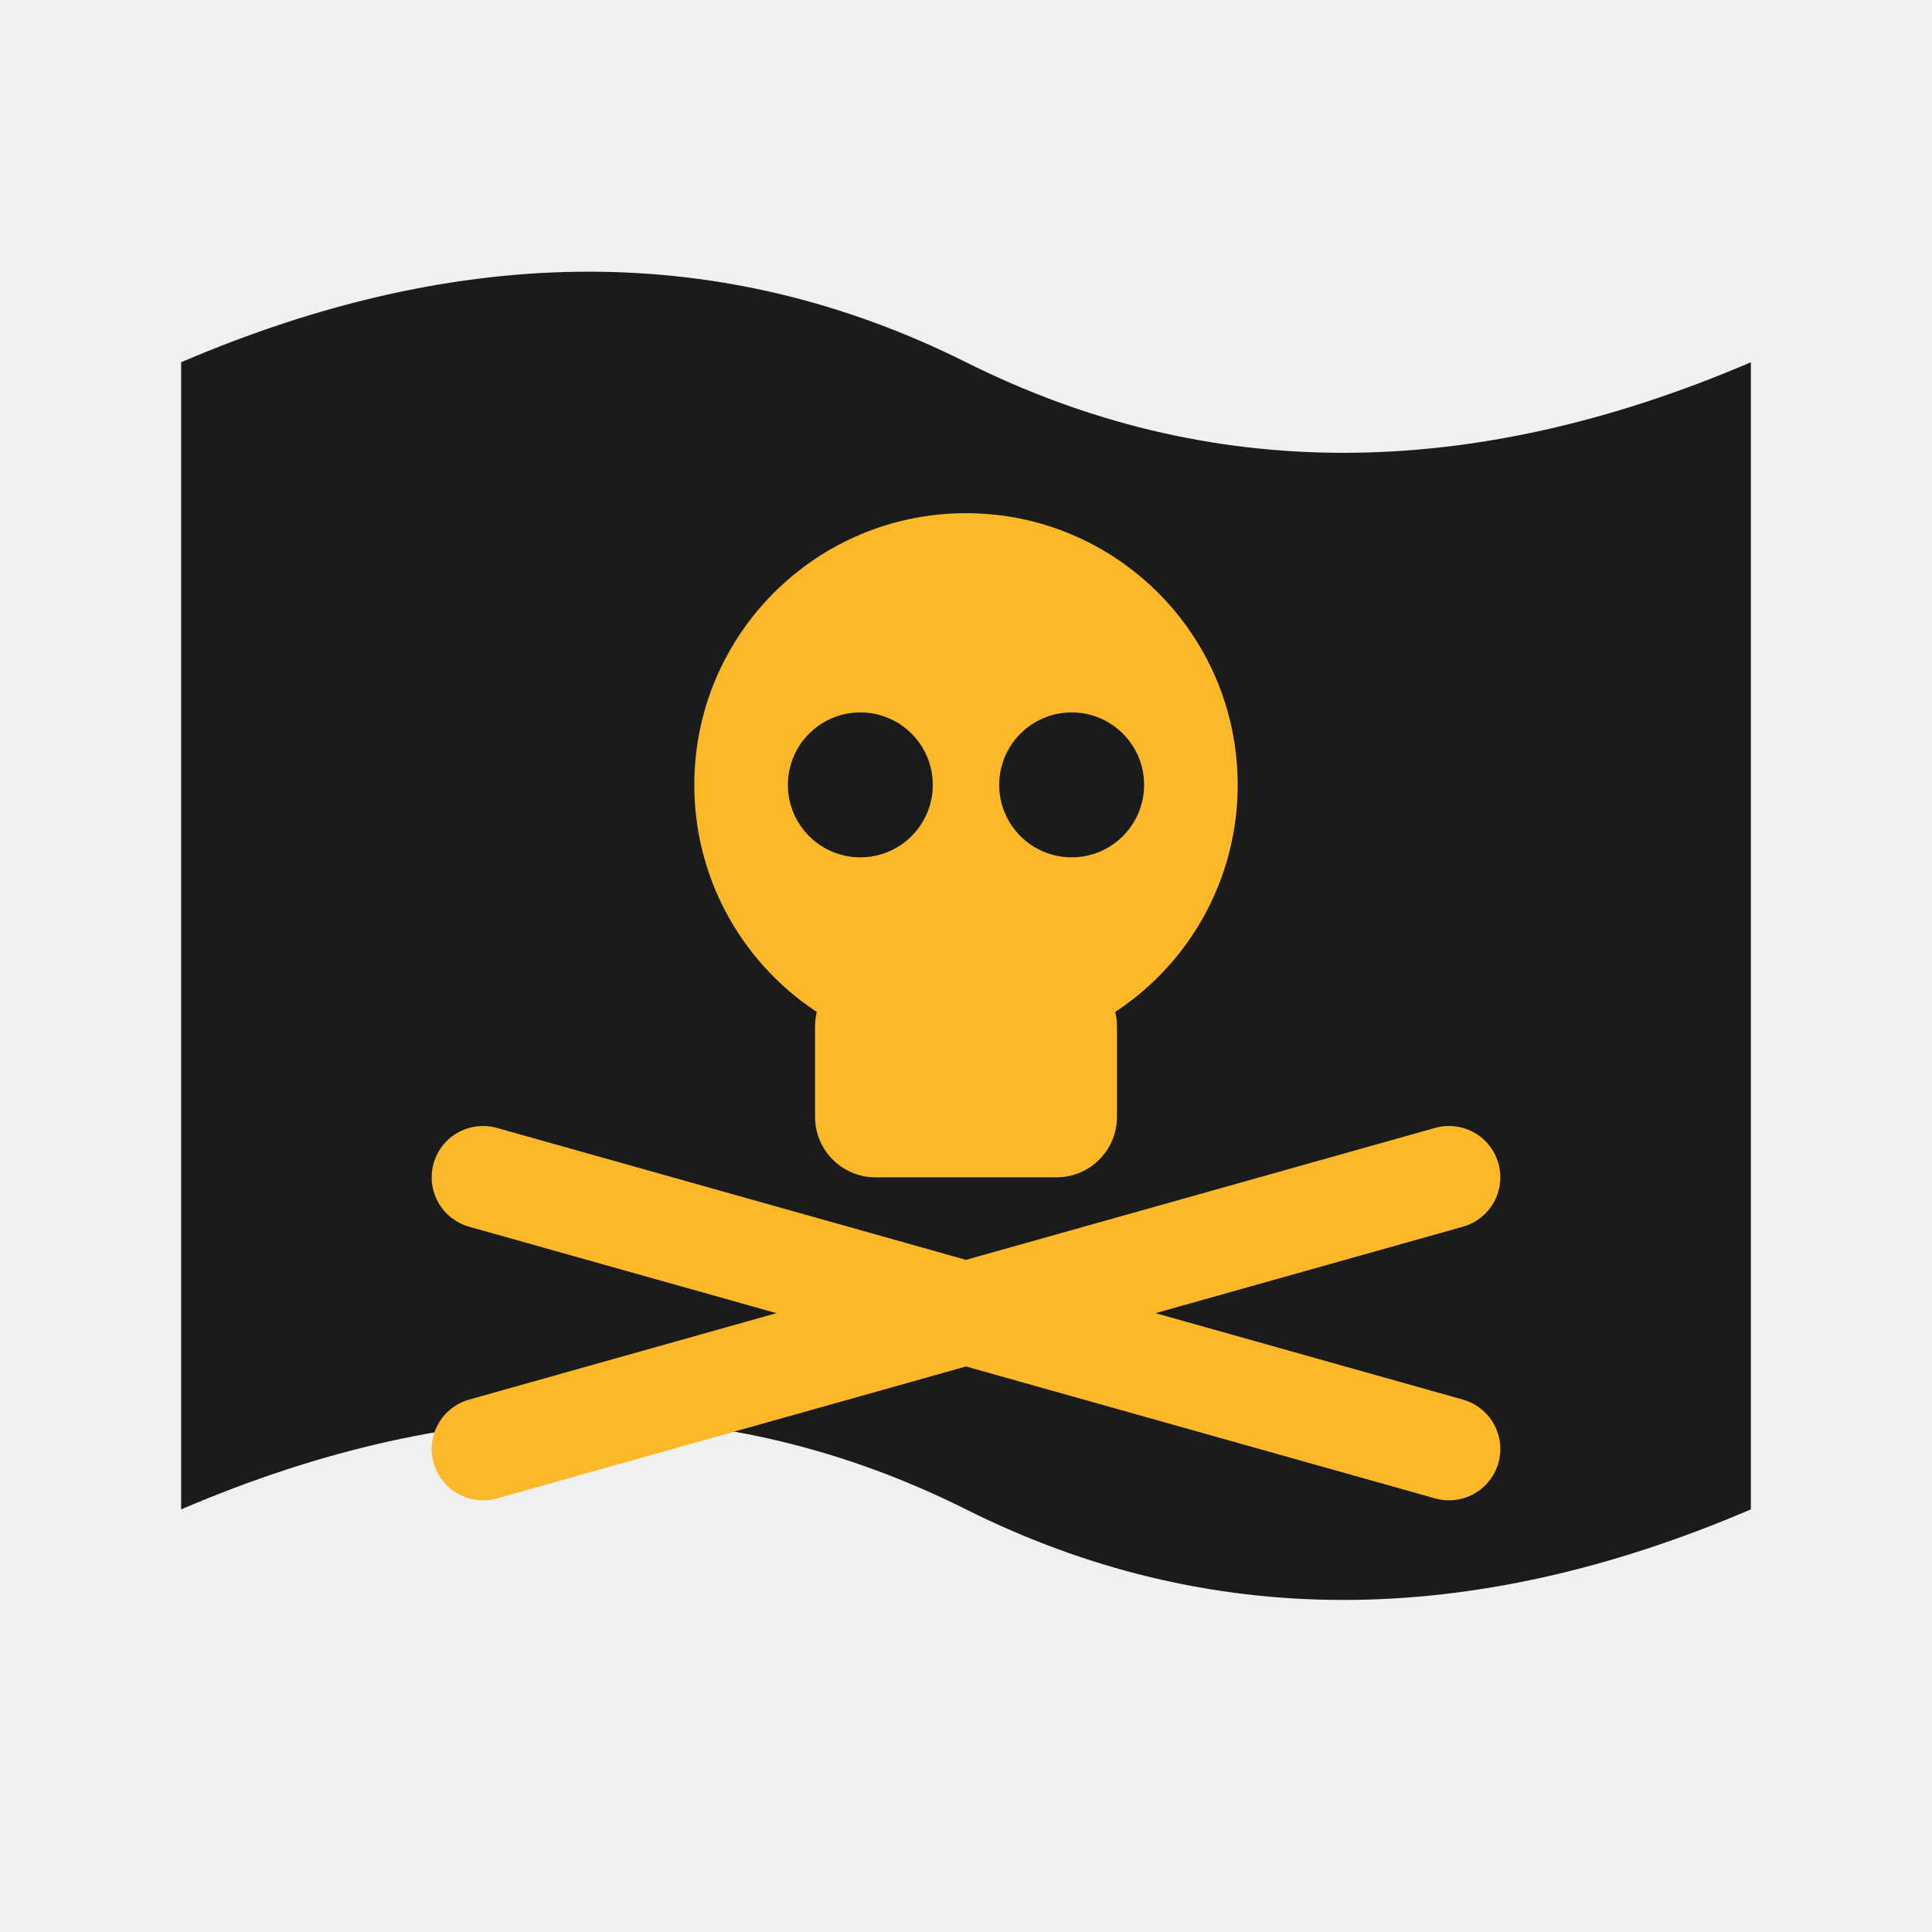
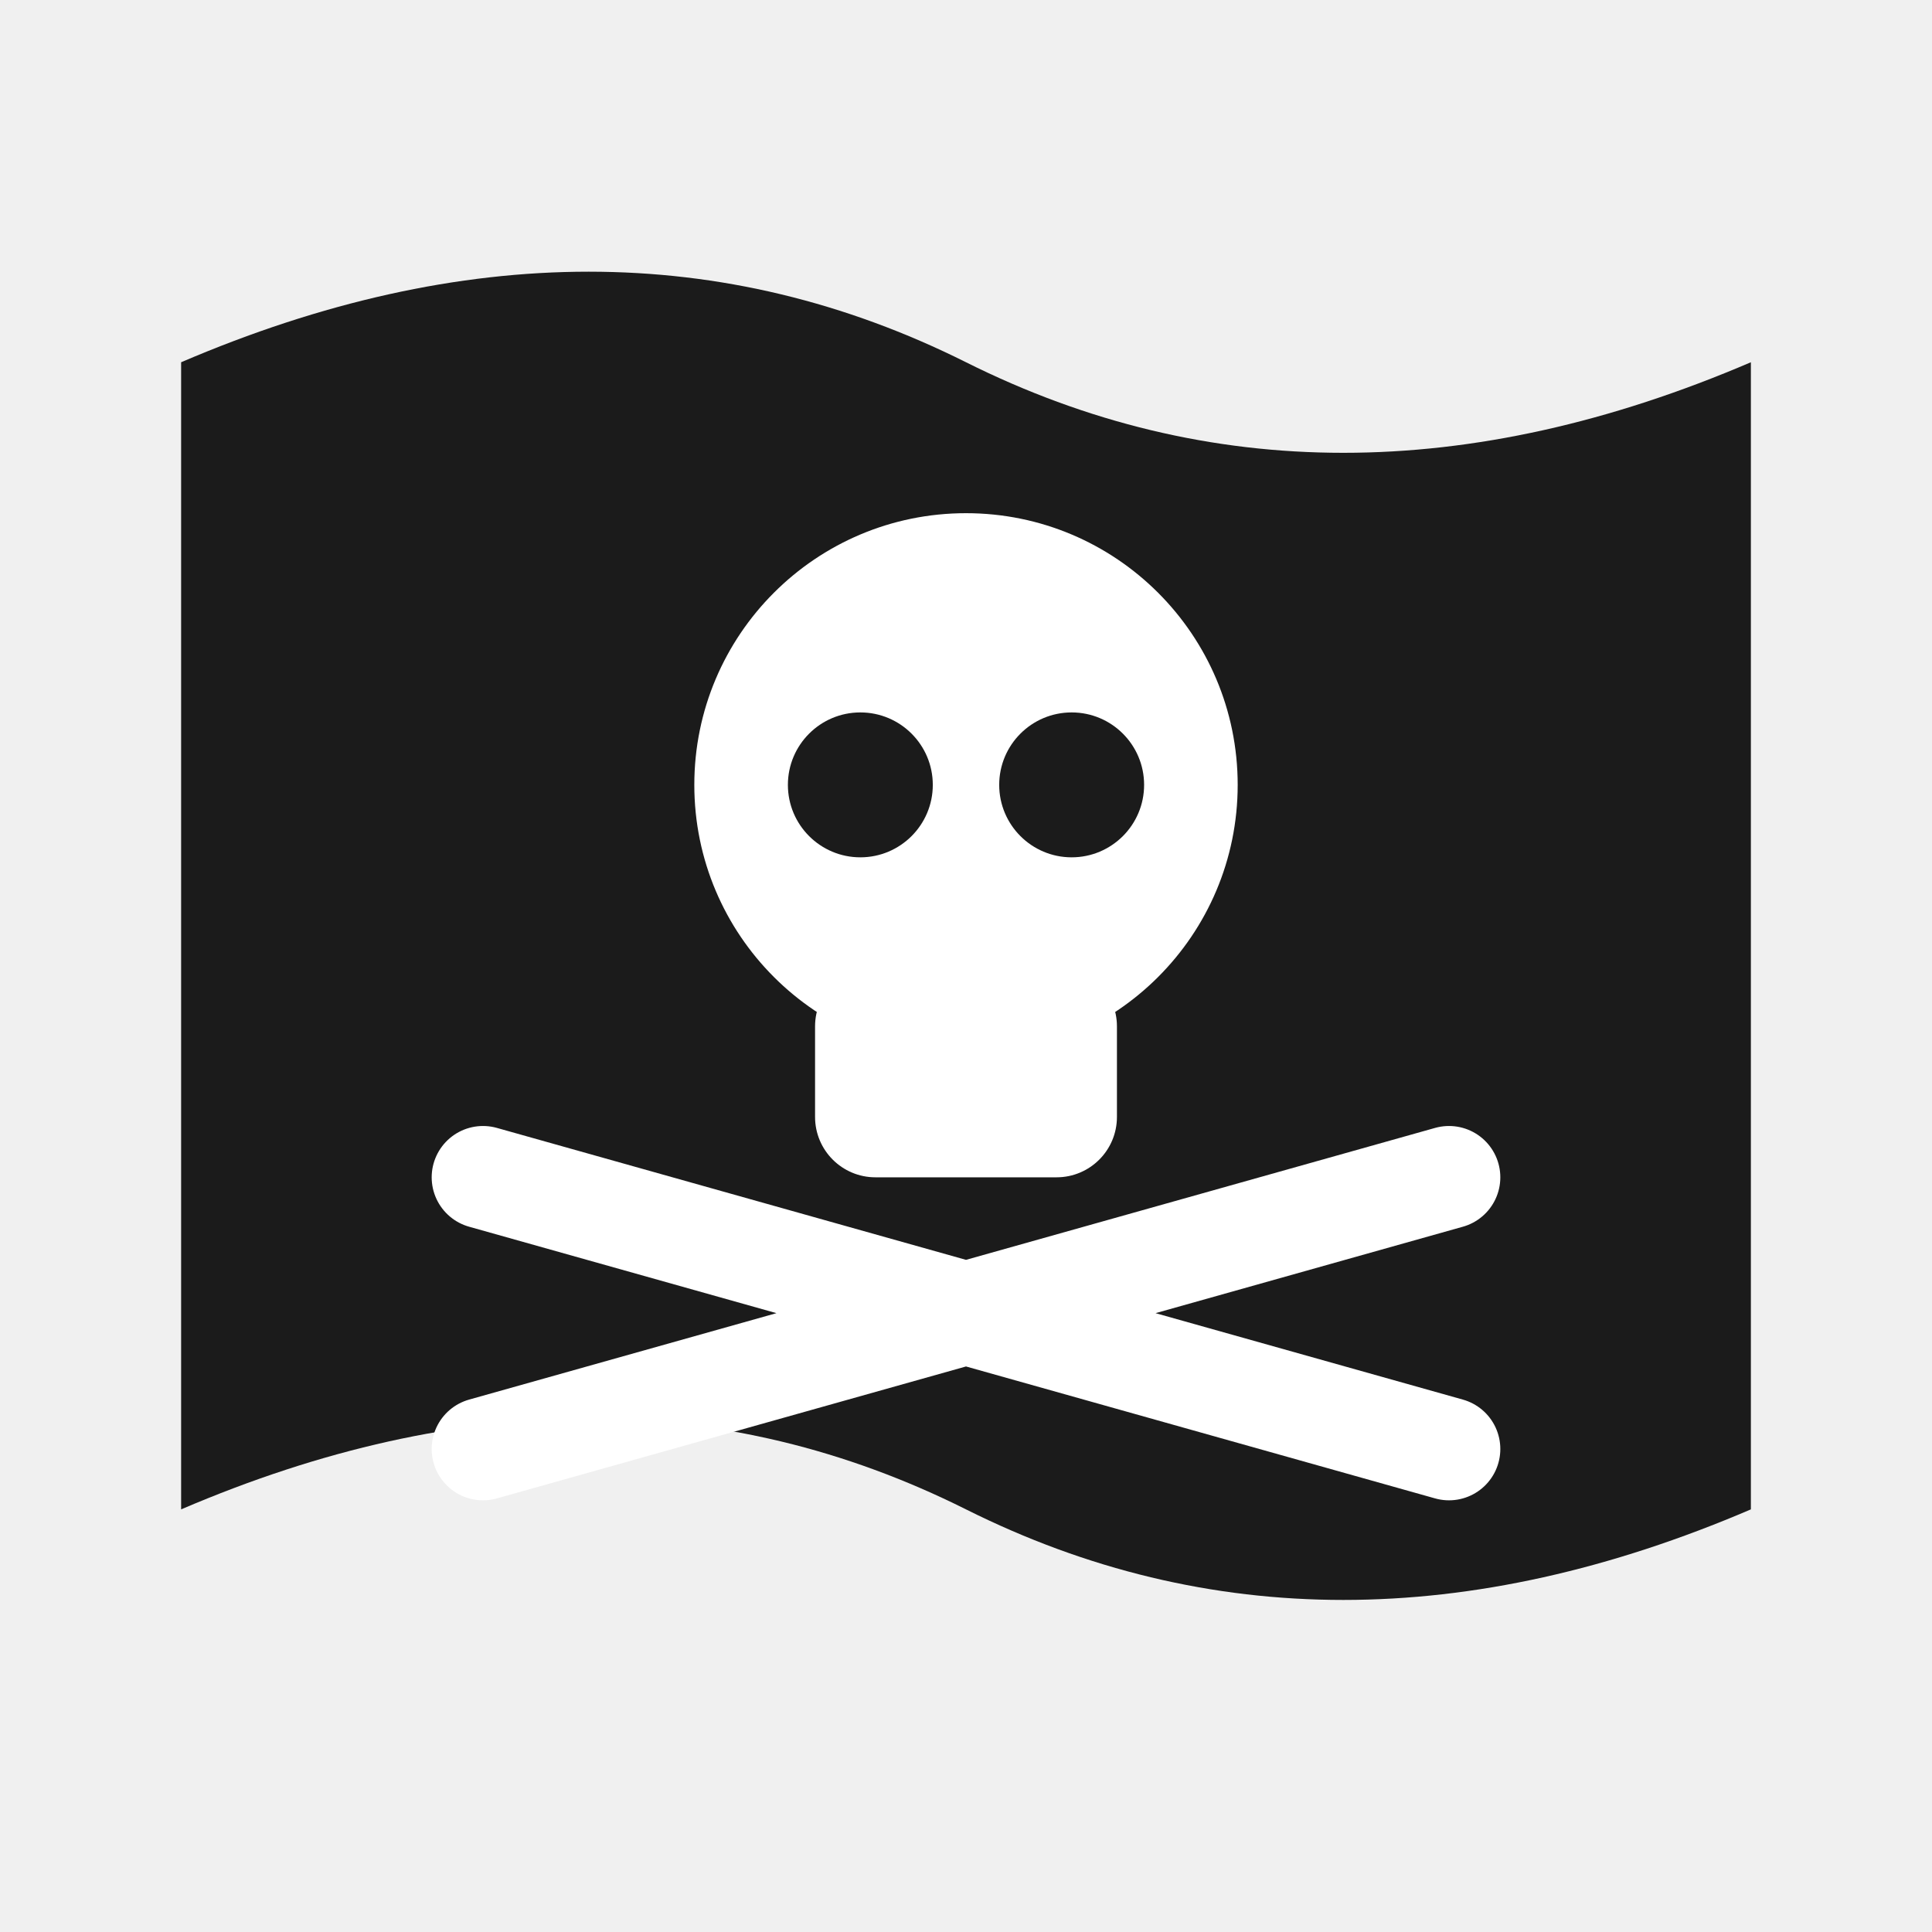
<svg xmlns="http://www.w3.org/2000/svg" viewBox="0 0 64 64">
  <path d="M6 12Q20 6 32 12T58 12V50Q44 56 32 50T6 50z" fill="#1b1b1b" />
-   <circle cx="32" cy="26" r="9" fill="#FDB827" />
-   <rect x="27" y="32" width="10" height="7" rx="2" fill="#FDB827" />
+   <circle cx="32" cy="26" r="9" fill="#FFFFFF" />
+   <rect x="27" y="32" width="10" height="7" rx="2" fill="#FFFFFF" />
  <circle cx="28.5" cy="26" r="2.4" fill="#1b1b1b" />
  <circle cx="35.5" cy="26" r="2.4" fill="#1b1b1b" />
-   <path d="M16 39l32 9M48 39l-32 9" stroke="#FDB827" stroke-width="3.4" stroke-linecap="round" />
+   <path d="M16 39l32 9M48 39l-32 9" stroke="#FFFFFF" stroke-width="3.4" stroke-linecap="round" />
</svg>
